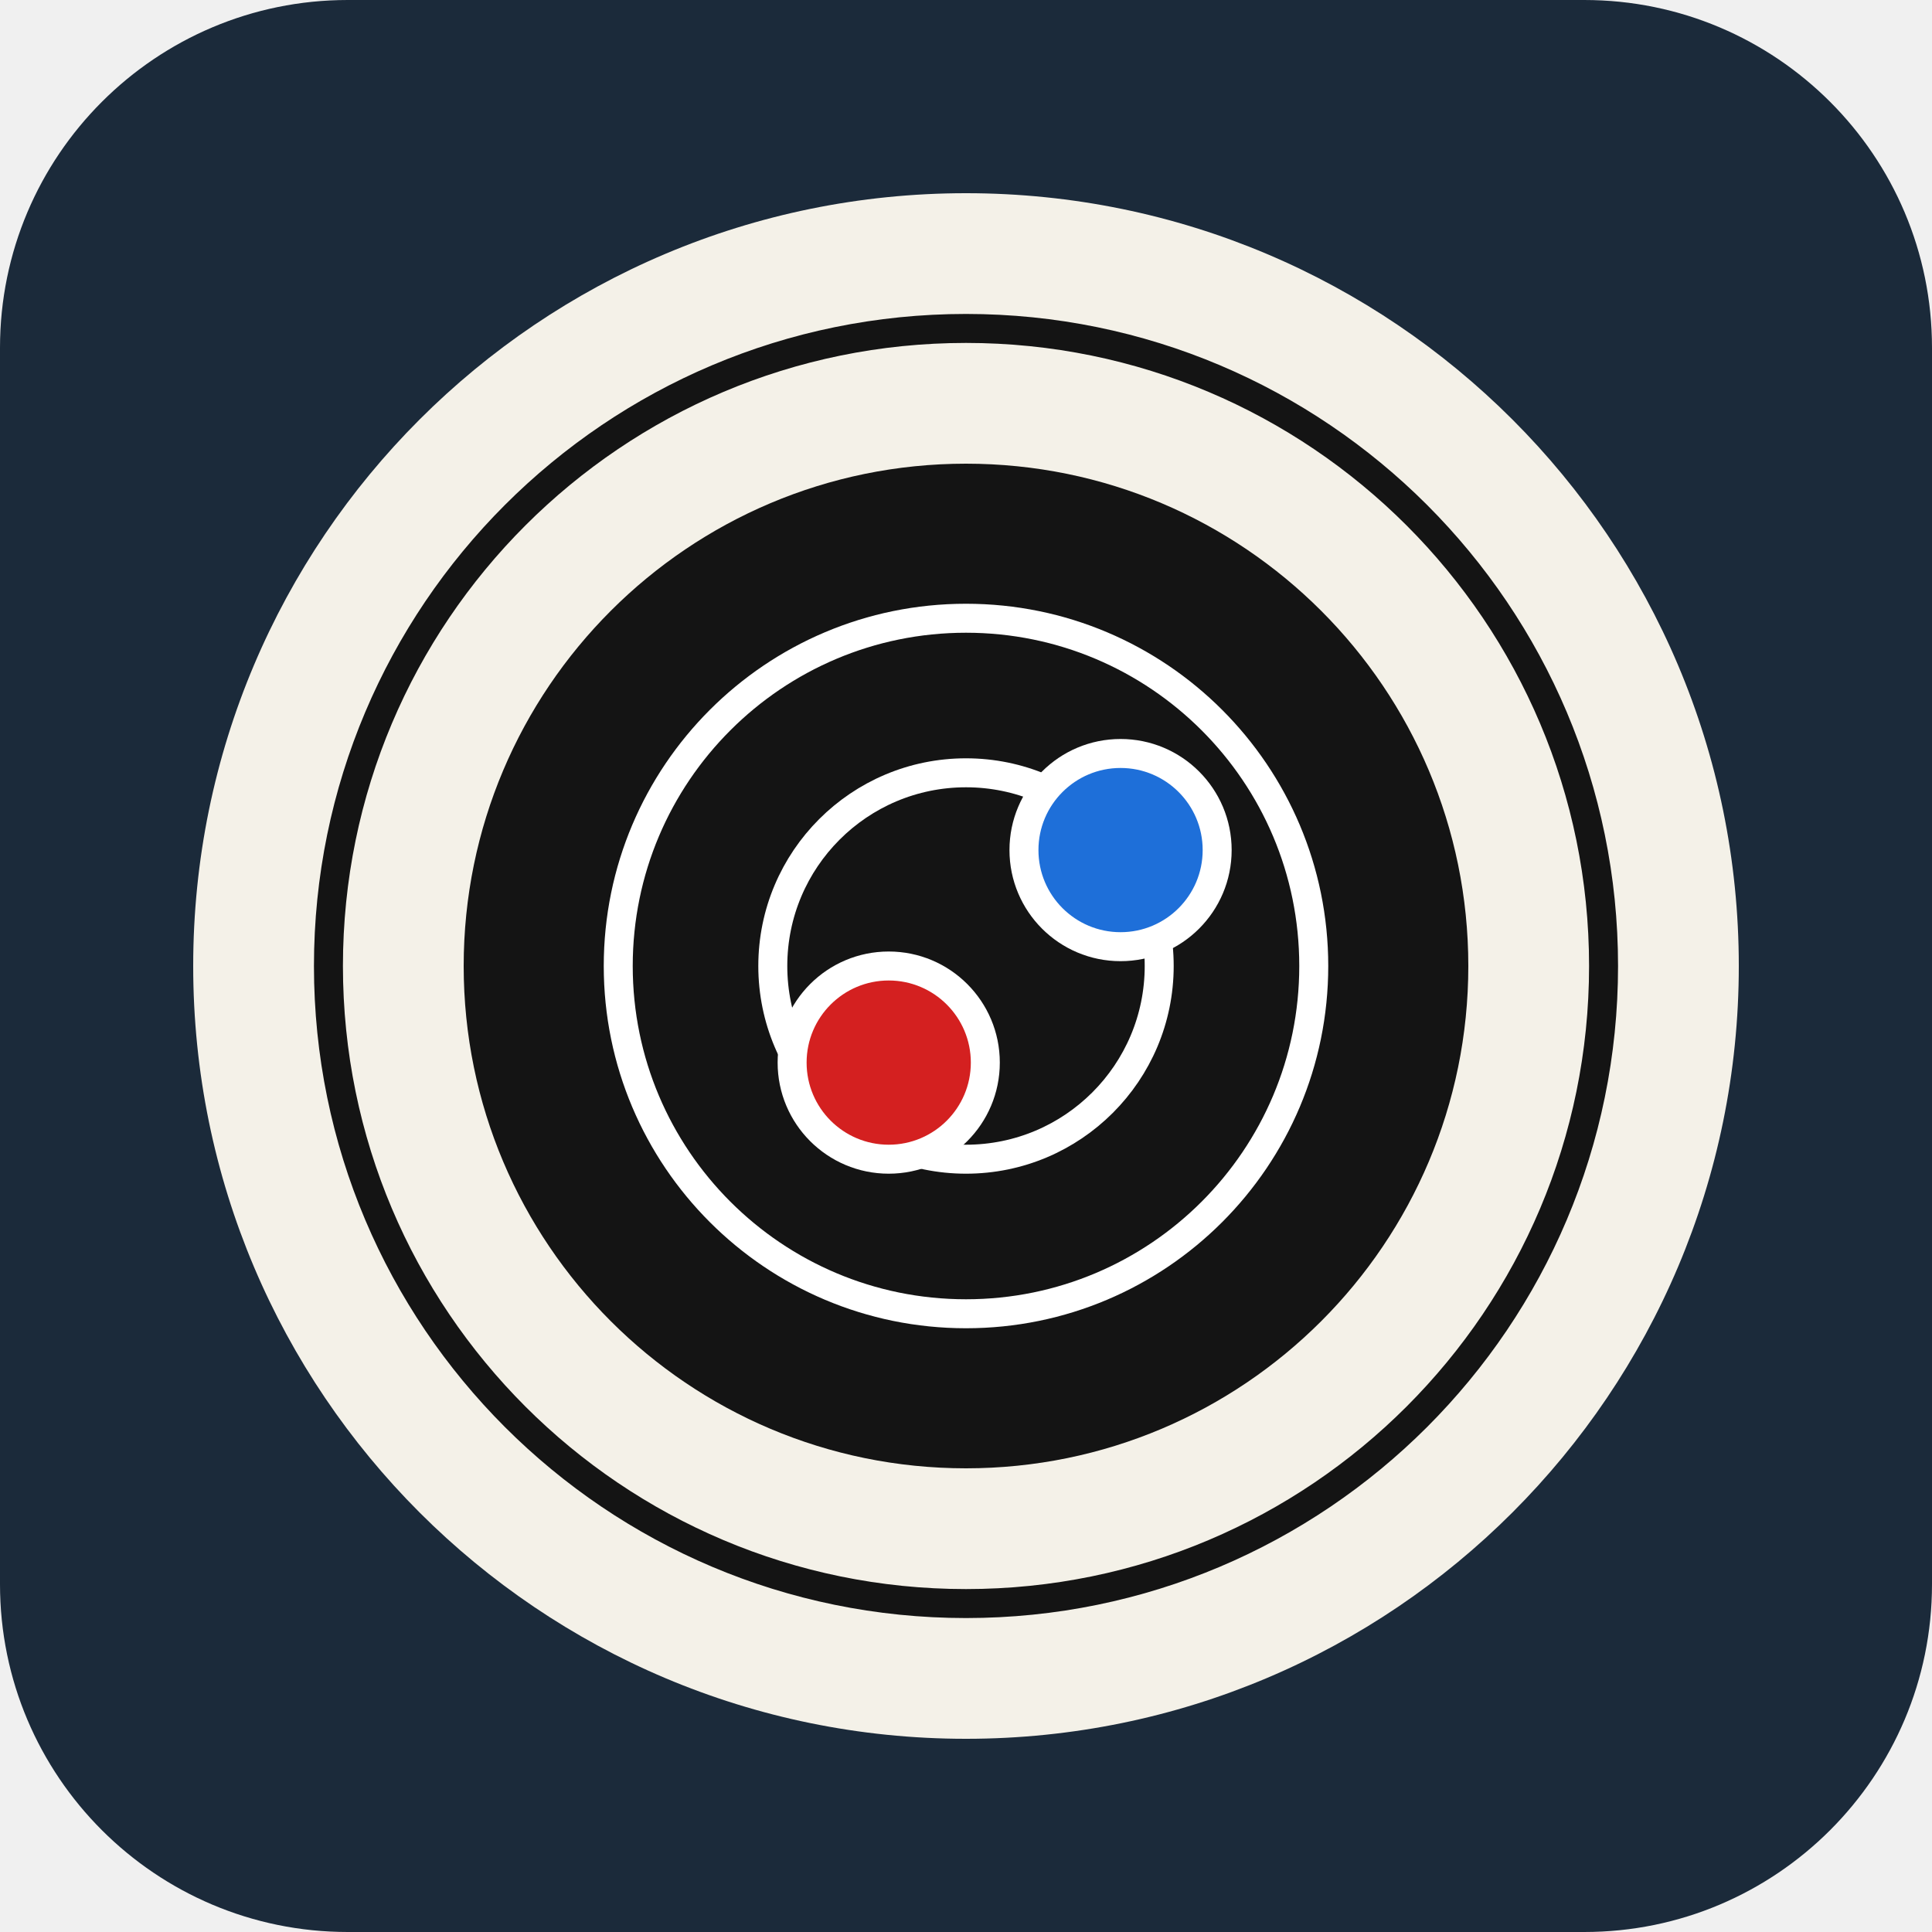
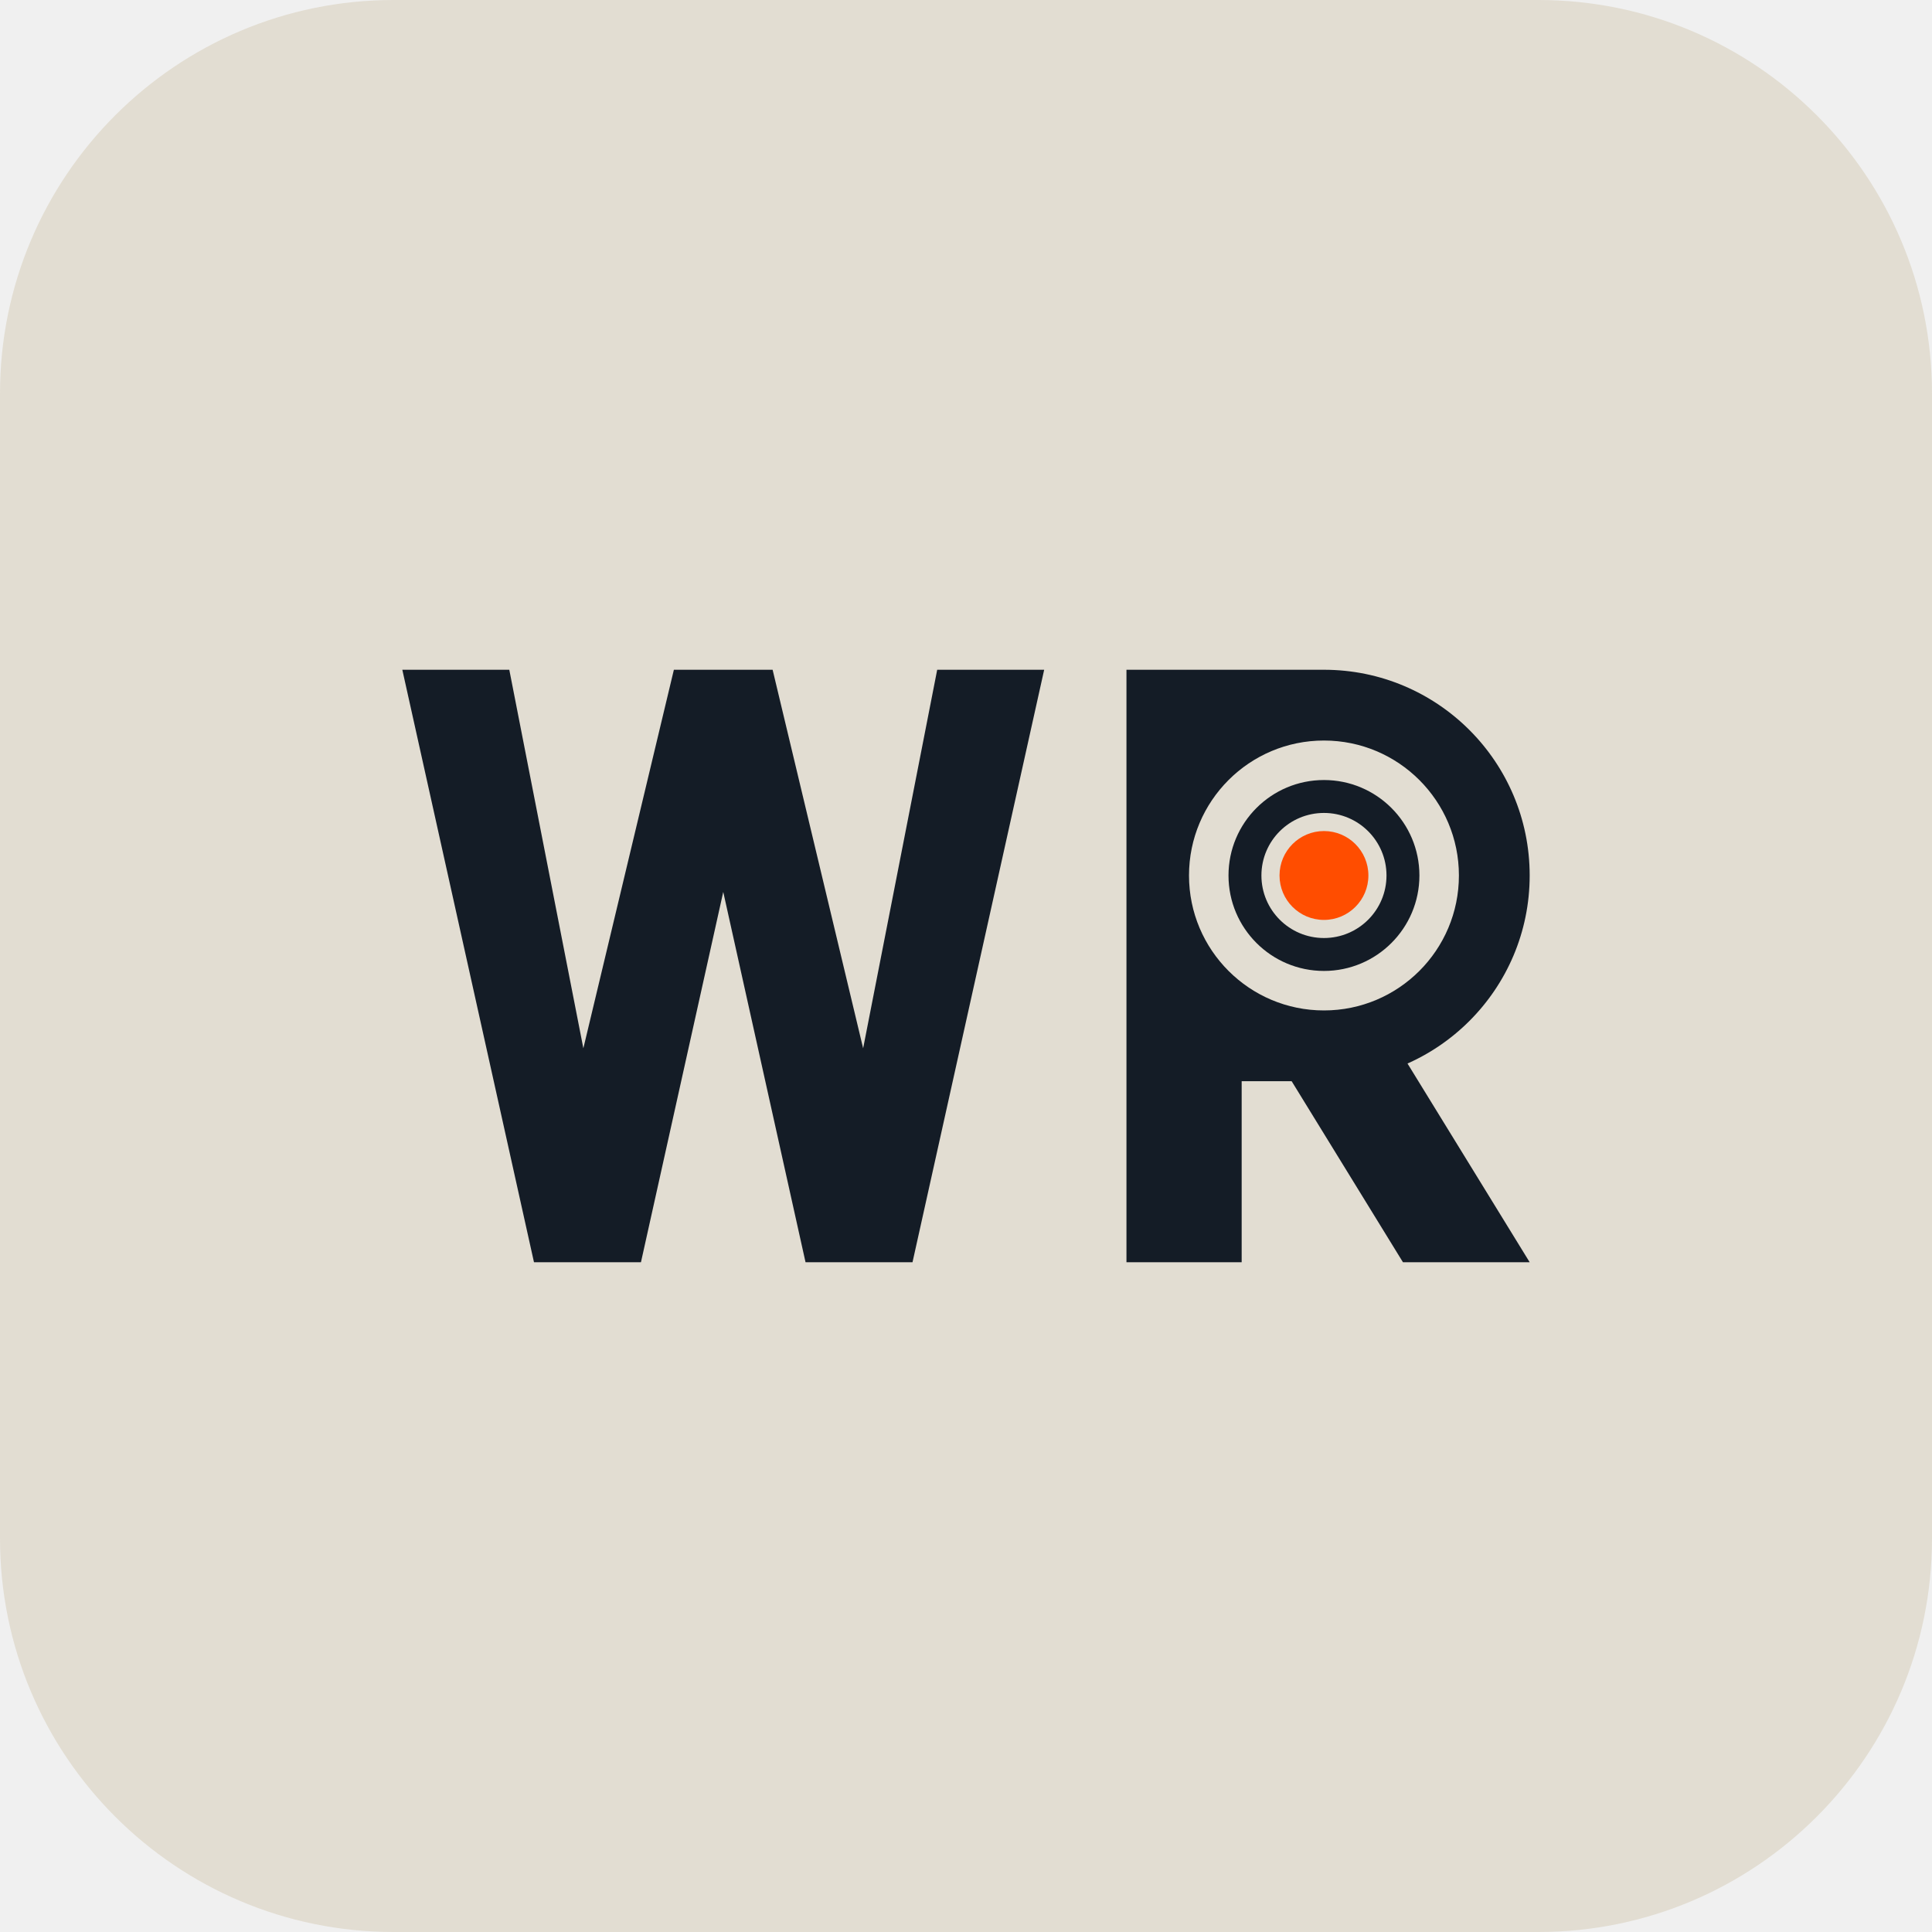
- <svg xmlns="http://www.w3.org/2000/svg" viewBox="0 0 100 100">
-   <rect width="100" height="100" rx="18" fill="#1b2a3a" />
-   <circle cx="50" cy="50" r="40" fill="#f4f1e8" />
-   <circle cx="50" cy="50" r="26" fill="#141414" />
-   <circle cx="50" cy="50" r="18" fill="none" stroke="#fff" stroke-width="1.5" />
-   <circle cx="50" cy="50" r="10" fill="none" stroke="#fff" stroke-width="1.5" />
-   <circle cx="50" cy="50" r="33" fill="none" stroke="#141414" stroke-width="1.5" />
-   <circle cx="58" cy="44" r="5" fill="#1e6fd9" stroke="#fff" stroke-width="1.5" />
-   <circle cx="46" cy="55" r="5" fill="#d42020" stroke="#fff" stroke-width="1.5" />
+ <svg xmlns="http://www.w3.org/2000/svg" viewBox="0 0 108 108">
+   <rect width="108" height="108" rx="22" fill="#E2DDD2" />
+   <g transform="translate(54 54) scale(0.92) translate(-54.25 -54.0)">
+     <path d="M20,36 L26.5,36 L31,59 L36.5,36 L42.5,36 L48,59 L52.5,36 L59,36 L51,72 L44.5,72 L39.5,49.5 L34.5,72 L28,72 Z" fill="#141C26" />
+     <path d="M64,36 L76,36 A12.5,12.5 0 0,1 76,61 L71,61 L71,72 L64,72 Z" fill="#141C26" />
+     <path d="M72.5,58.5 L80.2,58.5 L88.5,72 L80.8,72 Z" fill="#141C26" />
+     <path d="M76,40.3 A8.2,8.2 0 1,1 76,56.7 A8.2,8.2 0 1,1 76,40.3 Z" fill="#E2DDD2" />
+     <path d="M76,42.7 A5.8,5.8 0 1,1 76,54.3 A5.8,5.8 0 1,1 76,42.7 Z" fill="#141C26" />
+     <path d="M76,44.7 A3.8,3.8 0 1,1 76,52.3 A3.8,3.8 0 1,1 76,44.7 Z" fill="#E2DDD2" />
+     <path d="M76,45.8 A2.7,2.7 0 1,1 76,51.2 A2.7,2.7 0 1,1 76,45.8 Z" fill="#FF4D00" />
+   </g>
</svg>
